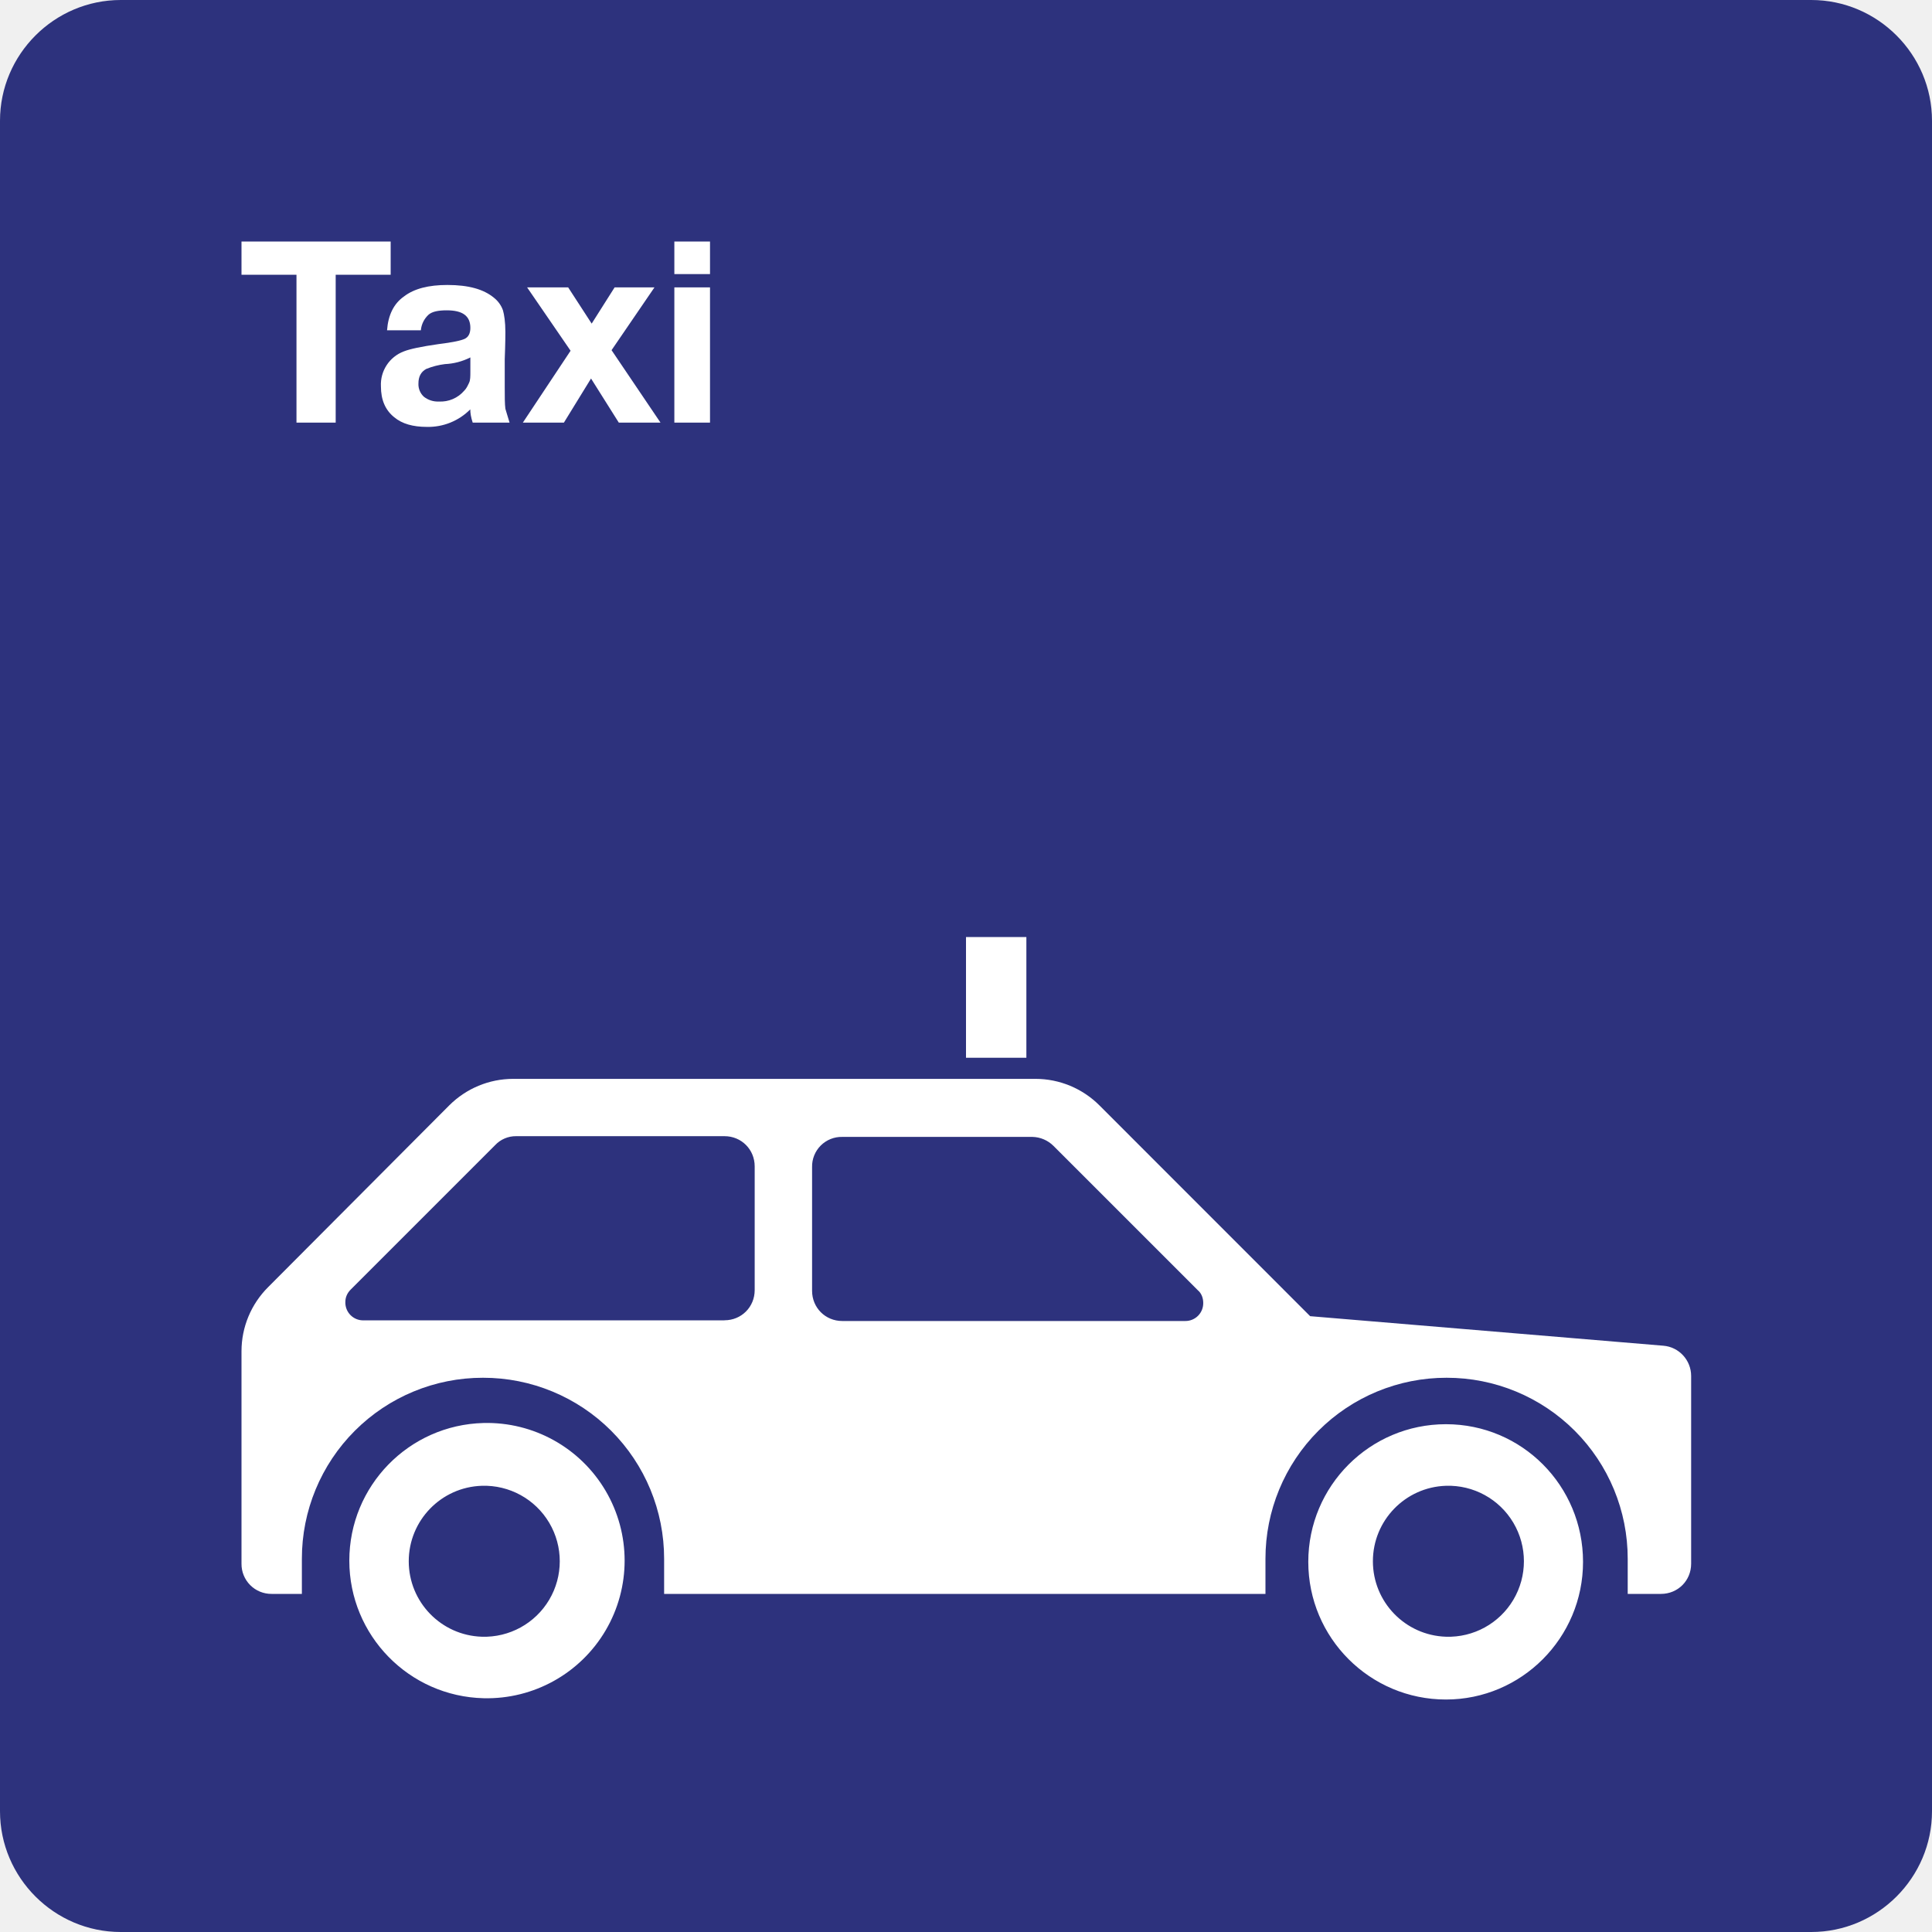
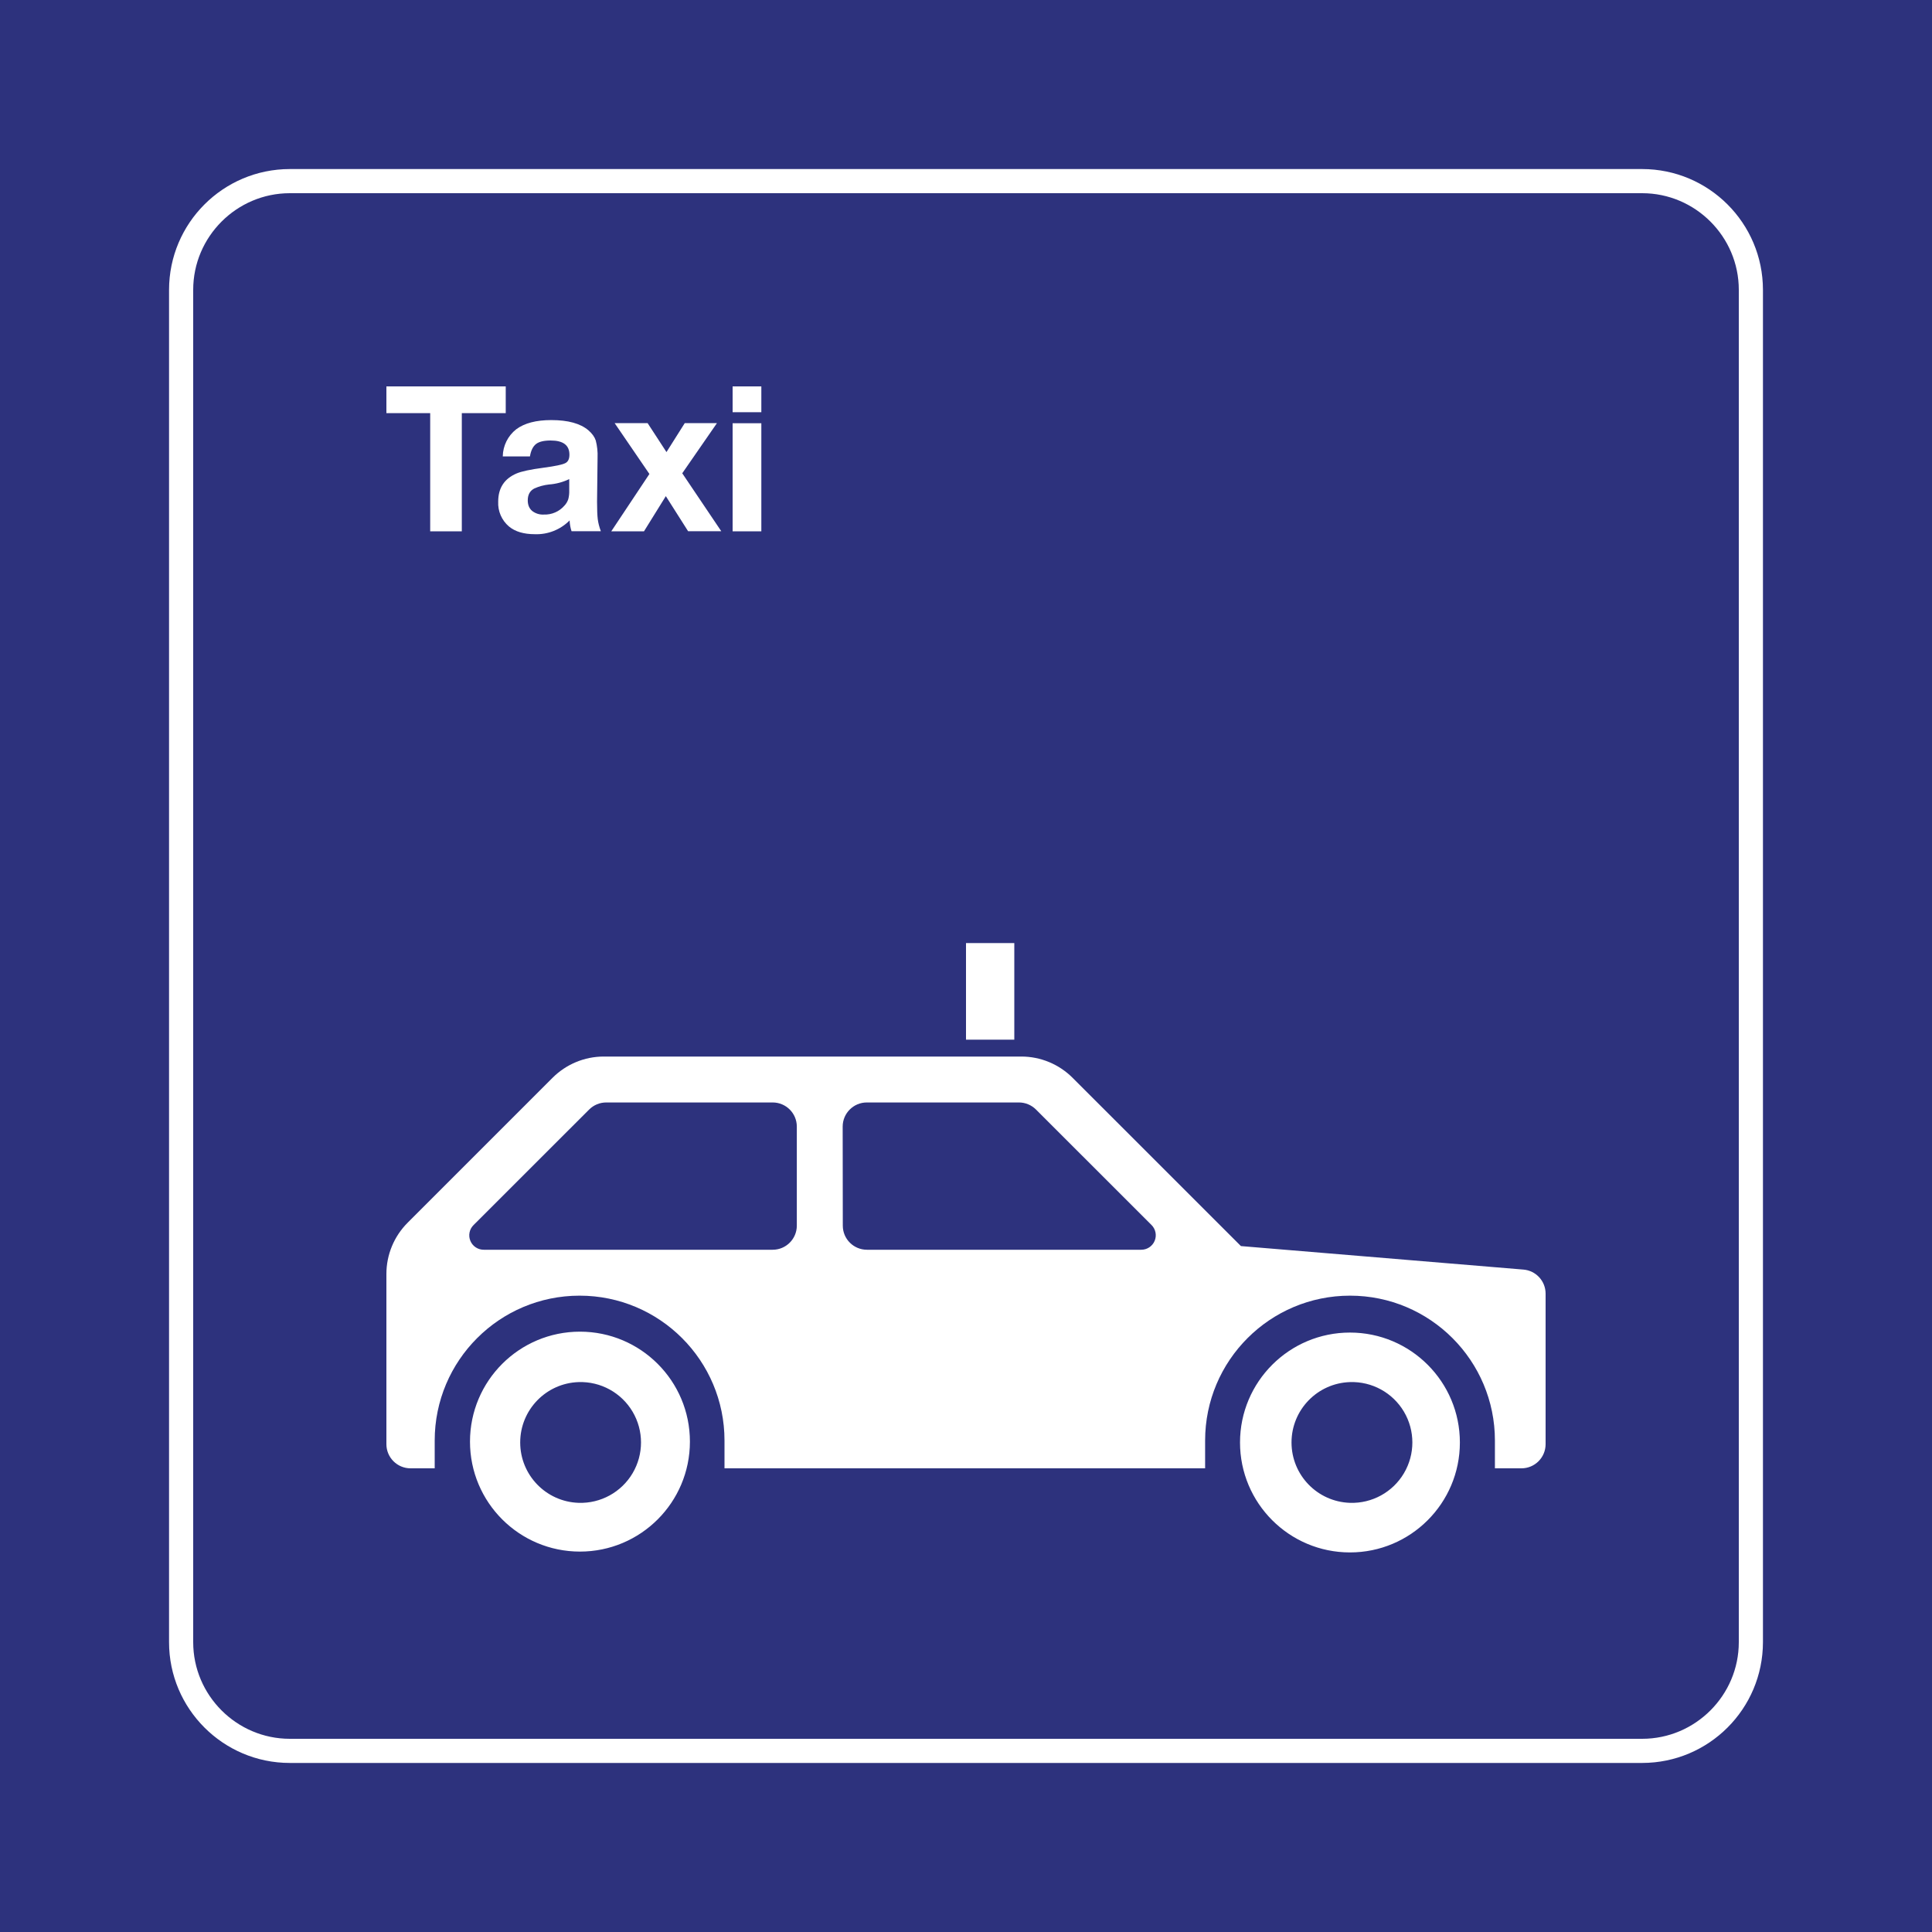
- <svg xmlns="http://www.w3.org/2000/svg" class="color-immutable" width="24" height="24" viewBox="0 0 24 24" fill="none">
-   <path fill-rule="evenodd" clip-rule="evenodd" d="M22.5 0h-21C.675 0 0 .675 0 1.5v21c0 .825.675 1.5 1.5 1.5h21c.825 0 1.5-.675 1.5-1.5v-21c0-.825-.675-1.5-1.5-1.5Z" fill="#2D327D" />
-   <path fill-rule="evenodd" clip-rule="evenodd" d="M12 11.64h.75v1.5H12v-1.5ZM5.58 13.732c.21-.21.495-.33.795-.33h6.488c.3 0 .585.12.795.33l2.617 2.618 4.388.367c.195.016.345.18.345.376v2.332c0 .21-.165.375-.375.375h-.413v-.435a2.247 2.247 0 0 0-2.25-2.25 2.247 2.247 0 0 0-2.25 2.25v.435H8.25v-.435A2.247 2.247 0 0 0 6 17.115a2.247 2.247 0 0 0-2.25 2.25v.435h-.375A.371.371 0 0 1 3 19.425v-2.64c0-.3.12-.585.33-.795l2.25-2.258Zm4.508.766v1.537c0 .21.165.375.375.375h4.26a.221.221 0 0 0 .224-.225c0-.06-.022-.12-.067-.157l-1.793-1.793a.382.382 0 0 0-.262-.112h-2.362a.367.367 0 0 0-.375.375ZM9 16.402H4.515a.221.221 0 0 1-.225-.226c0-.06.022-.112.067-.157l1.793-1.793a.352.352 0 0 1 .262-.112H9c.21 0 .375.165.375.375v1.537c0 .21-.165.375-.375.375Z" fill="#fff" />
-   <path fill-rule="evenodd" clip-rule="evenodd" d="M5.985 20.332a.938.938 0 1 0 0-1.875.938.938 0 0 0 0 1.875Zm.022-2.655a1.71 1.71 0 1 1 .002 3.419 1.71 1.71 0 0 1-.002-3.419ZM17.962 20.332a.938.938 0 1 0 0-1.875.938.938 0 0 0 0 1.875Zm0-2.64c.945 0 1.703.765 1.703 1.71s-.765 1.71-1.703 1.71a1.71 1.71 0 1 1 0-3.42ZM4.853 3v.413H4.17V5.25h-.487V3.413H3V3h1.853ZM5.872 5.25h.458a1.996 1.996 0 0 1-.028-.092l-.024-.08c-.008-.06-.008-.15-.008-.27v-.345c.008-.203.008-.315.008-.338 0-.127-.015-.217-.03-.27a.345.345 0 0 0-.113-.157c-.127-.105-.315-.158-.577-.158-.233 0-.413.045-.54.143-.128.09-.196.232-.21.42h.42a.3.3 0 0 1 .097-.195c.045-.038.12-.053.225-.053.195 0 .293.068.293.218 0 .067-.023.112-.068.135-.045.022-.15.045-.33.067-.21.03-.353.06-.428.09a.44.44 0 0 0-.285.435c0 .165.053.293.165.383.098.082.233.12.405.12a.735.735 0 0 0 .54-.218c0 .045.008.098.03.165Zm-.345-.727a.774.774 0 0 0 .316-.083v.18c0 .053 0 .105-.016.135l-.007.015c-.013.027-.027.057-.053.083a.387.387 0 0 1-.315.135.28.28 0 0 1-.187-.06.21.21 0 0 1-.067-.165c0-.083.03-.143.097-.18a.925.925 0 0 1 .232-.06ZM8.13 3.57l-.533.78.608.9h-.518l-.345-.548-.337.548h-.51l.593-.893-.54-.787h.51l.292.45.285-.45h.495ZM8.82 3.405V3h-.443v.405h.443Zm0 1.845V3.57h-.443v1.68h.443Z" fill="#fff" />
+ <svg xmlns="http://www.w3.org/2000/svg" class="color-immutable" width="30" height="30" viewBox="0 0 30 30" fill="none">
+   <g clip-path="url(#a)">
+     <path d="M30 0H0v30h30V0Z" fill="#2D327D" />
+     <path d="M25.5 3c.825 0 1.5.675 1.5 1.5v21c0 .825-.675 1.5-1.5 1.5h-21c-.825 0-1.5-.675-1.5-1.5v-21C3 3.675 3.675 3 4.5 3h21Zm0-.375h-21A1.877 1.877 0 0 0 2.625 4.5v21c0 1.034.841 1.875 1.875 1.875h21a1.877 1.877 0 0 0 1.875-1.875v-21A1.877 1.877 0 0 0 25.5 2.625Z" fill="#fff" />
+     <path d="M15 14.644h.75v1.5H15v-1.5ZM8.58 16.736c.211-.211.497-.33.795-.33h6.485c.298 0 .584.119.795.33l2.614 2.613 4.387.365a.375.375 0 0 1 .344.373v2.338a.375.375 0 0 1-.375.375h-.412v-.431a2.25 2.25 0 0 0-4.5 0v.431H11.25v-.431a2.25 2.25 0 0 0-4.5 0v.431h-.375A.375.375 0 0 1 6 22.425v-2.643c0-.299.119-.585.33-.796l2.25-2.25Zm4.505.758.002 1.538c0 .207.168.374.375.374h4.26a.225.225 0 0 0 .159-.384l-1.794-1.793a.375.375 0 0 0-.265-.11H13.46a.375.375 0 0 0-.375.375Zm-5.572 1.912h4.485a.375.375 0 0 0 .375-.375v-1.537a.375.375 0 0 0-.375-.375H9.413c-.1 0-.195.04-.265.11l-1.794 1.793a.224.224 0 0 0 .16.384Z" fill="#fff" />
+     <path fill-rule="evenodd" clip-rule="evenodd" d="M8.985 23.336a.938.938 0 1 0 0-1.875.938.938 0 0 0 0 1.875Zm.021-2.658a1.707 1.707 0 1 1-.001 3.415 1.707 1.707 0 0 1 .001-3.415ZM20.963 23.336a.938.938 0 1 0-.001-1.875.938.938 0 0 0 0 1.875Zm0-2.644a1.707 1.707 0 1 1-.002 3.414 1.707 1.707 0 0 1 .002-3.414Z" fill="#fff" />
+     <path d="M7.853 6v.415h-.682V8.25H6.68V6.415H6V6h1.853ZM9.33 8.249h-.455a.606.606 0 0 1-.03-.168.722.722 0 0 1-.54.214c-.172 0-.306-.04-.402-.12a.475.475 0 0 1-.167-.386c0-.21.095-.356.285-.437.077-.033.218-.063.424-.09.178-.024.288-.047.332-.07.044-.021.065-.066.065-.132 0-.147-.097-.22-.292-.22-.103 0-.18.018-.227.055-.047.037-.079.101-.094.192h-.422a.545.545 0 0 1 .21-.422c.128-.095.309-.142.544-.142.26 0 .451.053.575.158.058.05.096.102.115.159a.911.911 0 0 1 .028.267 68.859 68.859 0 0 0-.008.686c0 .122.004.212.011.269.007.057.023.119.048.187Zm-.49-.81a.866.866 0 0 1-.315.084.757.757 0 0 0-.23.063c-.067.036-.1.097-.1.183 0 .07.022.124.066.163a.27.27 0 0 0 .184.058.403.403 0 0 0 .319-.138.27.27 0 0 0 .06-.1.467.467 0 0 0 .015-.136v-.178ZM11.133 6.57l-.539.779.606.9h-.515l-.346-.545L10 8.25h-.508l.592-.89-.54-.79h.512l.293.45.284-.45h.499ZM11.822 6v.401h-.446V6h.446Zm0 .572V8.25h-.446V6.572h.446Z" fill="#fff" />
+   </g>
+   <defs>
+     <clipPath id="a">
+       <path fill="#fff" d="M0 0h30v30H0z" />
+     </clipPath>
+   </defs>
</svg>
